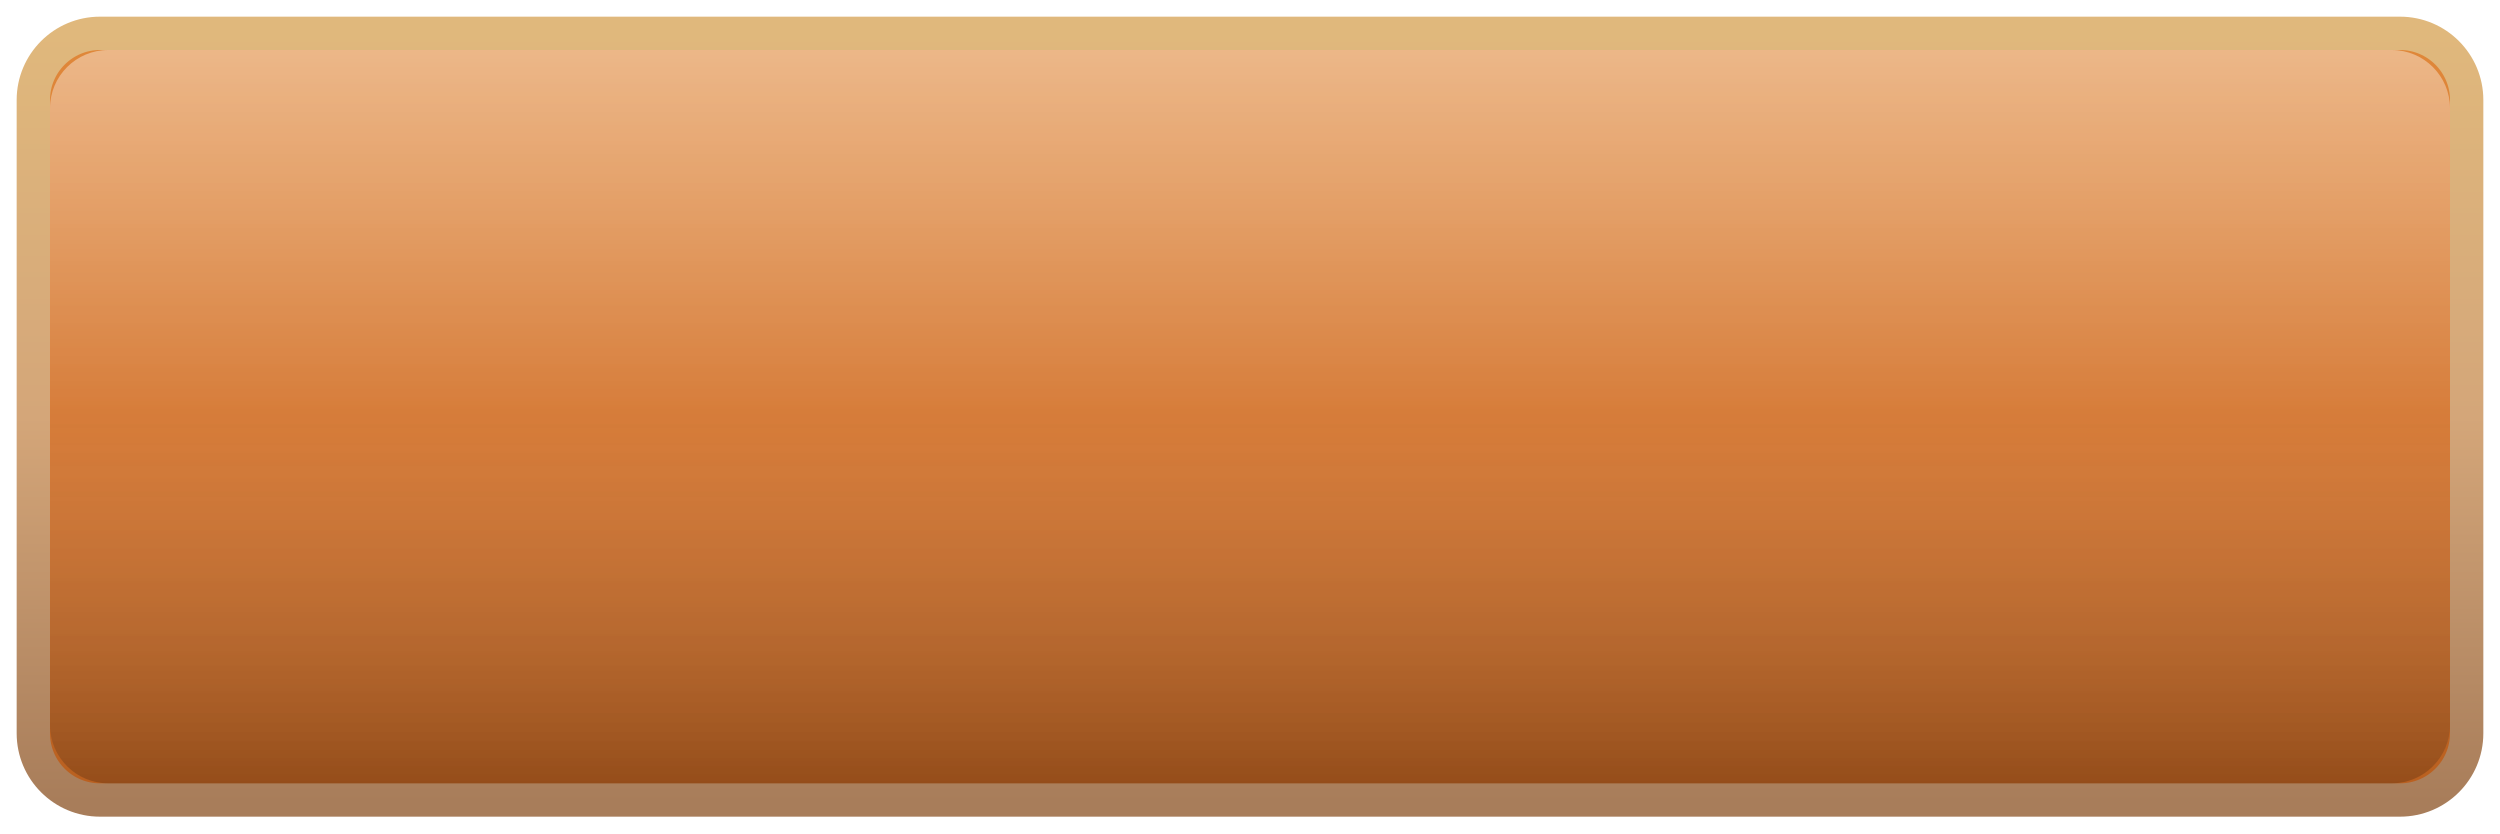
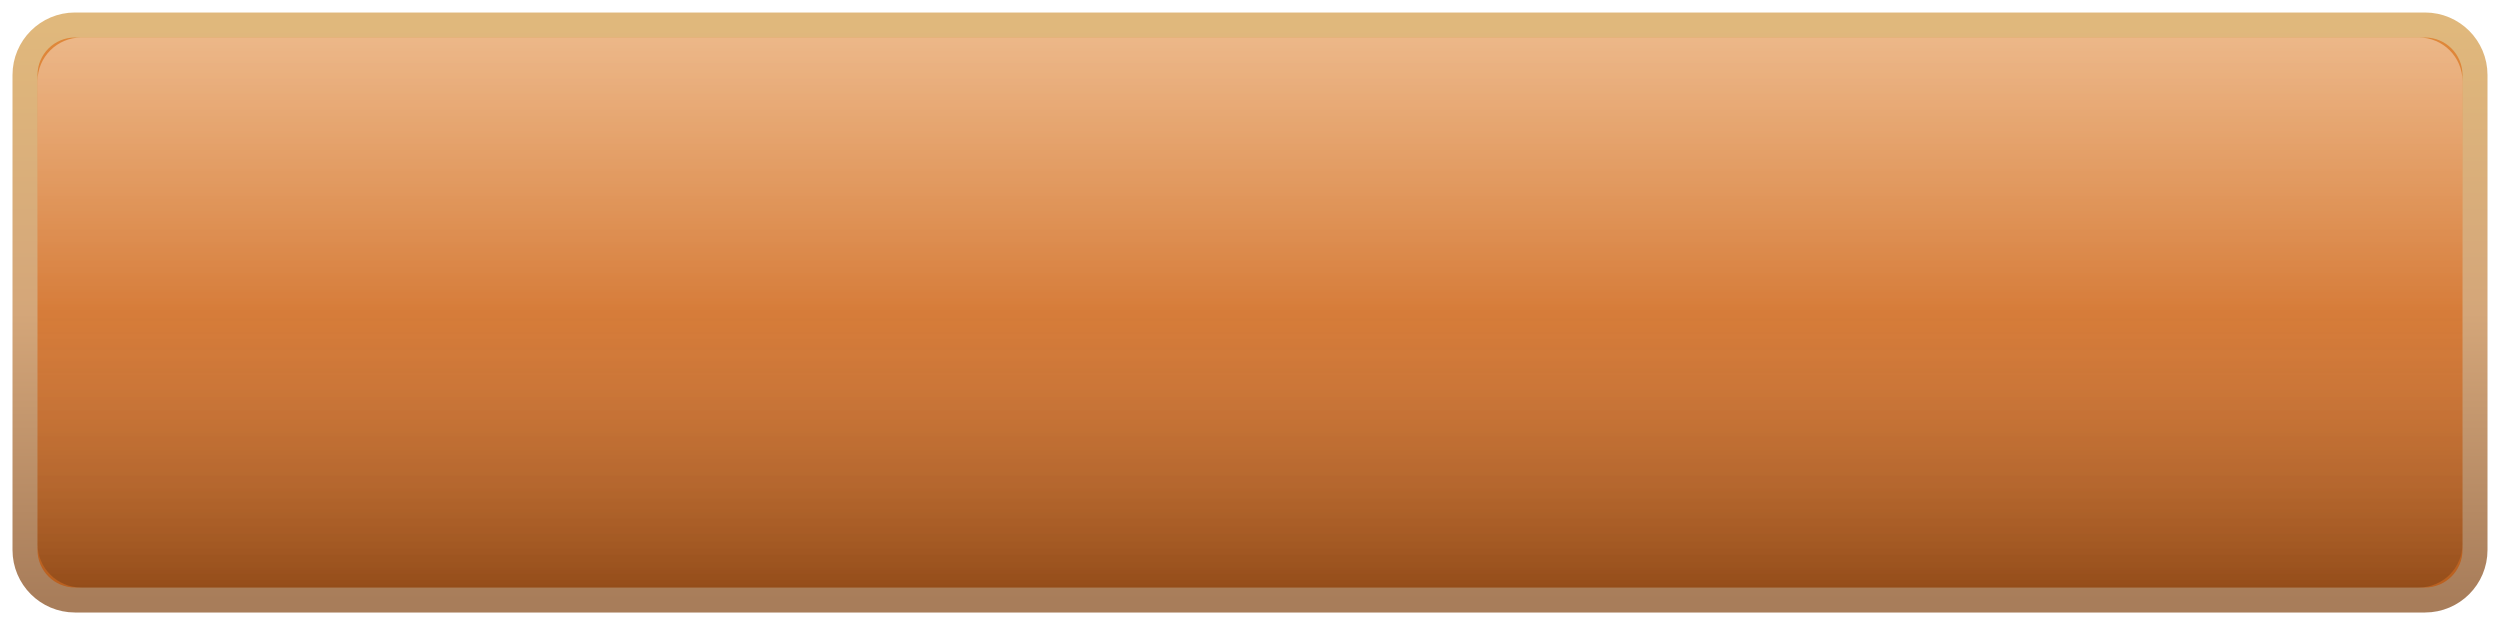
- <svg xmlns="http://www.w3.org/2000/svg" width="150" height="50" viewBox="0 0 150 50">
+ <svg xmlns="http://www.w3.org/2000/svg" width="400" height="100" viewBox="0 0 400 100">
  <defs>
    <linearGradient id="buttonMainHoverBg" x1="0%" y1="0%" x2="0%" y2="100%">
      <stop offset="0%" style="stop-color:#E0883A;stop-opacity:1" />
      <stop offset="50%" style="stop-color:#D4752F;stop-opacity:1" />
      <stop offset="100%" style="stop-color:#B85F1F;stop-opacity:1" />
    </linearGradient>
    <linearGradient id="buttonMainHoverBorder" x1="0%" y1="0%" x2="0%" y2="100%">
      <stop offset="0%" style="stop-color:#E0B87C;stop-opacity:1" />
      <stop offset="50%" style="stop-color:#D4A679;stop-opacity:1" />
      <stop offset="100%" style="stop-color:#A87D5A;stop-opacity:1" />
    </linearGradient>
    <linearGradient id="buttonMainHoverHighlight" x1="0%" y1="0%" x2="0%" y2="100%">
      <stop offset="0%" style="stop-color:#ffffff;stop-opacity:0.4" />
      <stop offset="50%" style="stop-color:#ffffff;stop-opacity:0.05" />
      <stop offset="100%" style="stop-color:#000000;stop-opacity:0.2" />
    </linearGradient>
  </defs>
-   <rect x="2" y="2" width="146" height="46" rx="4" fill="url(#buttonMainHoverBg)" stroke="url(#buttonMainHoverBorder)" stroke-width="2" />
-   <rect x="3" y="3" width="144" height="44" rx="3.5" fill="url(#buttonMainHoverHighlight)" stroke="none" />
+   <rect x="4" y="4" width="392" height="92" rx="8" fill="url(#buttonMainHoverBg)" stroke="url(#buttonMainHoverBorder)" stroke-width="4" />
+   <rect x="6" y="6" width="388" height="88" rx="7" fill="url(#buttonMainHoverHighlight)" stroke="none" />
</svg>
